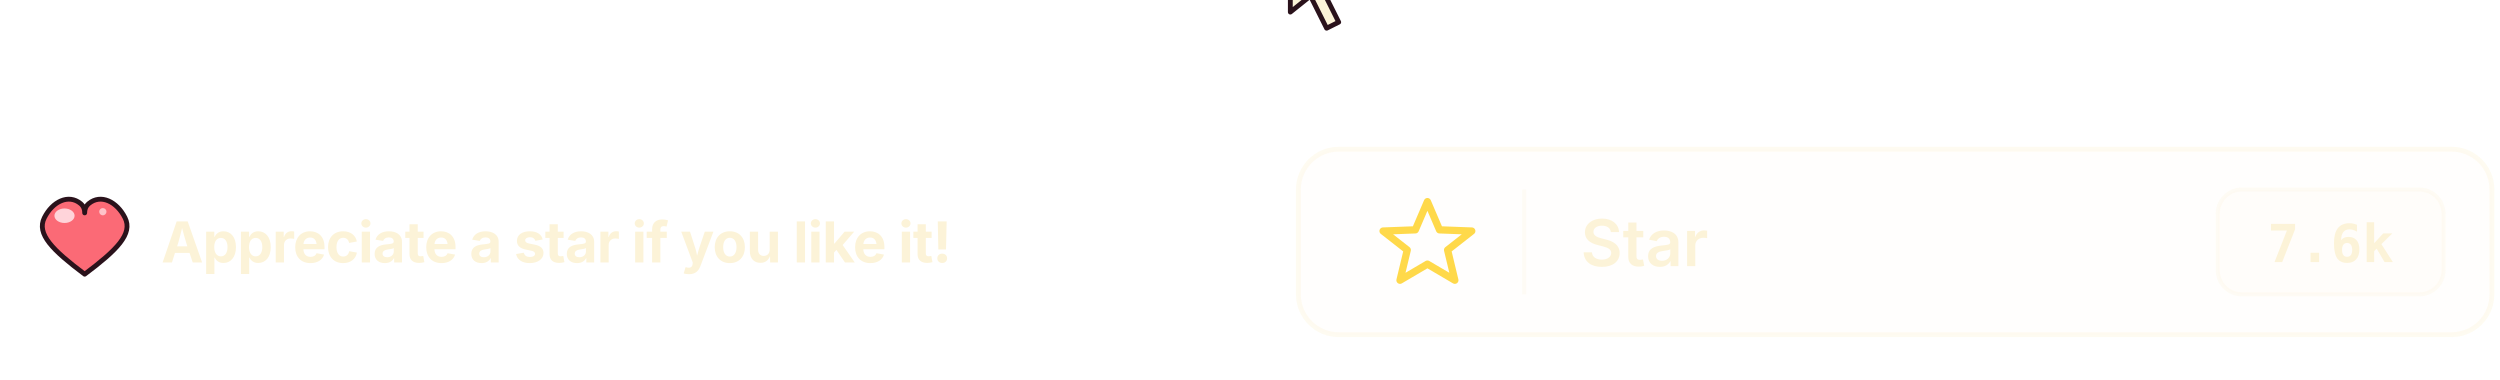
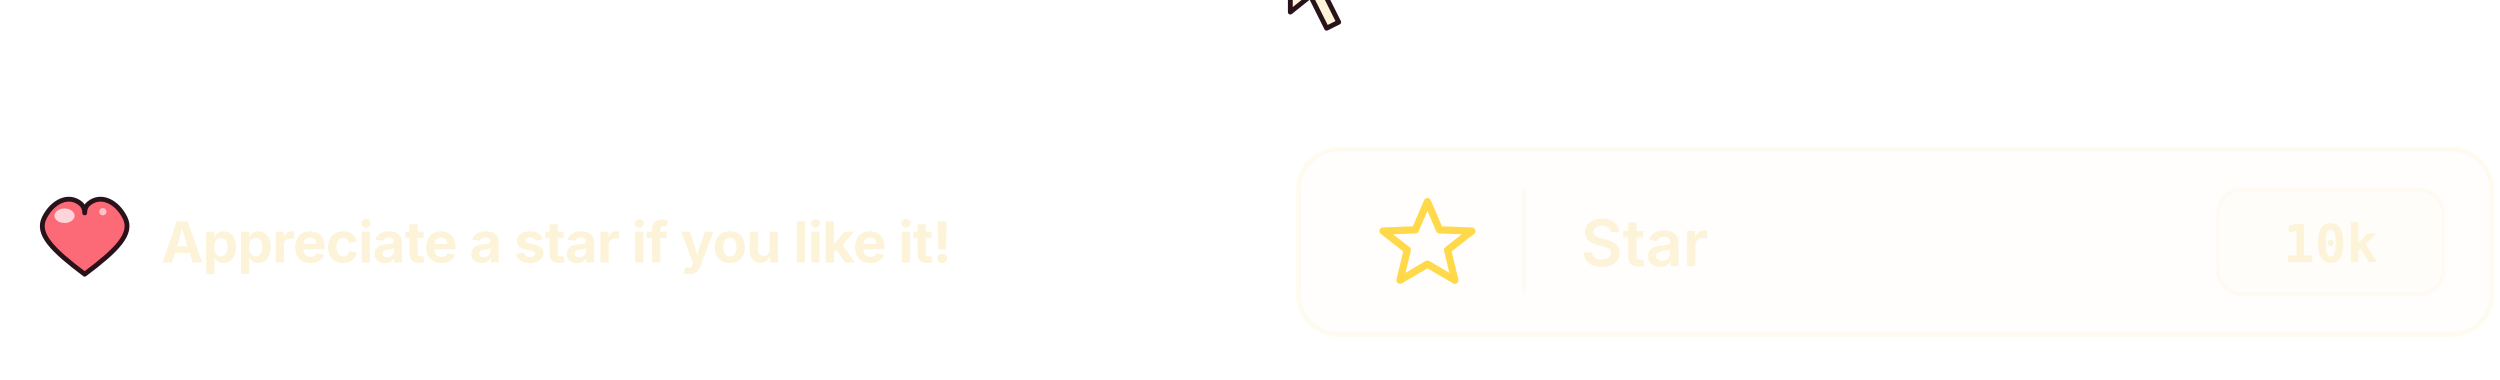
<svg xmlns="http://www.w3.org/2000/svg" viewBox="-320 15 620 94" role="img" aria-label="Appreciate a star ❤️ — a cursor hovers over the Star button, clicks, the star fills, tiny stars burst out in celebration, and the count ticks up.">
  <defs>
    <style>
      /* 6-second cycle:
         0 – 18%   cursor enters from bottom-right
         18 – 30%  cursor hovers over the star
         30 – 34%  click: cursor dips, ripple fires, star fills
         34 – 44%  confetti bursts outward
         34 – 82%  starred state holds
         82 – 100% cursor exits, everything resets                   */

      .empty { opacity: 1;  animation: emptyStar 6s ease-in-out infinite; }
      .full  { opacity: 0;  animation: fullStar  6s ease-in-out infinite;
               transform-origin: 34px 75px; transform-box: fill-box; }
      @keyframes emptyStar {
        0%, 30%, 82%, 100% { opacity: 1 }
        34%, 80%           { opacity: 0 }
      }
      @keyframes fullStar {
        0%, 30%, 82%, 100% { opacity: 0; transform: scale(0.85); }
        34%                { opacity: 1; transform: scale(1.3); }
        40%, 80%           { opacity: 1; transform: scale(1); }
      }

      .label-star    { opacity: 1; animation: labelOff 6s ease-in-out infinite; }
      .label-starred { opacity: 0; animation: labelOn  6s ease-in-out infinite; }
-       .count-76      { opacity: 1; animation: labelOff 6s ease-in-out infinite; }
-       .count-77      { opacity: 0; animation: labelOn  6s ease-in-out infinite; }
+       .count-10      { opacity: 1; animation: labelOff 6s ease-in-out infinite; }
+       .count-101      { opacity: 0; animation: labelOn  6s ease-in-out infinite; }
      @keyframes labelOff { 0%, 30%, 82%, 100% { opacity: 1 } 34%, 80% { opacity: 0 } }
      @keyframes labelOn  { 0%, 30%, 82%, 100% { opacity: 0 } 34%, 80% { opacity: 1 } }

      .ripple {
        opacity: 0;
        animation: ripple 6s ease-out infinite;
        transform-origin: 34px 75px;
        transform-box: fill-box;
      }
      .ripple-2 { animation-delay: 0.1s; }
      .ripple-3 { animation-delay: 0.2s; }
      @keyframes ripple {
        0%, 30%, 50%, 100% { opacity: 0; transform: scale(0.4); }
        32%                { opacity: 0.85; transform: scale(0.5); }
        44%                { opacity: 0; transform: scale(3); }
      }

      /* === celebration burst — 10 tiny stars radiating from (34,45) === */
      [class^="bst"] {
        transform-box: fill-box;
        transform-origin: center;
        opacity: 0;
      }
      .bst1  { animation: bst1  6s ease-out infinite; }
      .bst2  { animation: bst2  6s ease-out infinite; }
      .bst3  { animation: bst3  6s ease-out infinite; }
      .bst4  { animation: bst4  6s ease-out infinite; }
      .bst5  { animation: bst5  6s ease-out infinite; }
      .bst6  { animation: bst6  6s ease-out infinite; }
      .bst7  { animation: bst7  6s ease-out infinite; }
      .bst8  { animation: bst8  6s ease-out infinite; }
      .bst9  { animation: bst9  6s ease-out infinite; }
      .bst10 { animation: bst10 6s ease-out infinite; }
      @keyframes bst1  { 0%,32%,50%,100% { opacity:0; transform: translate(0,0) scale(0) rotate(0);   } 36% { opacity:1; transform: translate(0,0) scale(0.8) rotate(-20deg); } 48% { opacity:0; transform: translate( 48px,-14px) scale(1.1) rotate(60deg); } }
      @keyframes bst2  { 0%,32%,50%,100% { opacity:0; transform: translate(0,0) scale(0);   } 36% { opacity:1; transform: translate(0,0) scale(1.0); } 48% { opacity:0; transform: translate( 40px,-36px) scale(1.4) rotate(120deg); } }
      @keyframes bst3  { 0%,32%,52%,100% { opacity:0; transform: translate(0,0) scale(0);   } 36% { opacity:1; transform: translate(0,0) scale(0.6); } 50% { opacity:0; transform: translate( 16px,-52px) scale(0.9) rotate(-60deg); } }
      @keyframes bst4  { 0%,32%,50%,100% { opacity:0; transform: translate(0,0) scale(0);   } 36% { opacity:1; transform: translate(0,0) scale(0.9); } 48% { opacity:0; transform: translate(-18px,-50px) scale(1.2) rotate(45deg); } }
      @keyframes bst5  { 0%,32%,52%,100% { opacity:0; transform: translate(0,0) scale(0);   } 36% { opacity:1; transform: translate(0,0) scale(0.7); } 50% { opacity:0; transform: translate(-44px,-30px) scale(1.0) rotate(-80deg); } }
      @keyframes bst6  { 0%,32%,50%,100% { opacity:0; transform: translate(0,0) scale(0);   } 36% { opacity:1; transform: translate(0,0) scale(1.0); } 48% { opacity:0; transform: translate(-50px, -6px) scale(1.3) rotate(90deg); } }
      @keyframes bst7  { 0%,32%,52%,100% { opacity:0; transform: translate(0,0) scale(0);   } 37% { opacity:1; transform: translate(0,0) scale(0.6); } 50% { opacity:0; transform: translate(-42px, 20px) scale(0.9) rotate(140deg); } }
      @keyframes bst8  { 0%,32%,50%,100% { opacity:0; transform: translate(0,0) scale(0);   } 37% { opacity:1; transform: translate(0,0) scale(0.8); } 48% { opacity:0; transform: translate(-12px, 36px) scale(1.1) rotate(-40deg); } }
      @keyframes bst9  { 0%,32%,52%,100% { opacity:0; transform: translate(0,0) scale(0);   } 37% { opacity:1; transform: translate(0,0) scale(1.0); } 50% { opacity:0; transform: translate( 24px, 34px) scale(1.3) rotate(70deg); } }
      @keyframes bst10 { 0%,32%,50%,100% { opacity:0; transform: translate(0,0) scale(0);   } 37% { opacity:1; transform: translate(0,0) scale(0.7); } 48% { opacity:0; transform: translate( 50px, 18px) scale(1.0) rotate(-100deg); } }

      /* cursor travel */
      .cursor { animation: cursorMove 6s ease-in-out infinite; }
      @keyframes cursorMove {
        0%   { transform: translate(220px, 114px) rotate(-20deg); }
        18%  { transform: translate(34px,  72px) rotate(0deg);   }
        28%  { transform: translate(34px,  72px) rotate(0deg);   }
        32%  { transform: translate(34px,  72px) rotate(0deg) scale(0.82); }
        36%  { transform: translate(34px,  72px) rotate(0deg) scale(1); }
        82%  { transform: translate(34px,  72px) rotate(0deg); }
        100% { transform: translate(220px, 114px) rotate(-20deg); }
      }
    </style>
    <path id="tinystar" d="M 0 -6 L 1.8 -1.8 L 6 -1.7 L 2.6 1.1 L 3.7 5.3 L 0 3 L -3.7 5.3 L -2.6 1.1 L -6 -1.7 L -1.8 -1.8 Z" />
    <style>
      .cute-heart { animation: heartbeat 1.6s ease-in-out infinite; transform-origin: 11px 11px; transform-box: fill-box; }
      @keyframes heartbeat {
        0%, 100% { transform: scale(1); }
        15%      { transform: scale(1.22); }
        30%      { transform: scale(1); }
        45%      { transform: scale(1.14); }
        60%      { transform: scale(1); }
      }
    </style>
  </defs>
  <rect x="2" y="52" width="296" height="46" rx="10" fill="rgba(252,243,216,0.04)" stroke="rgba(252,243,216,0.35)" stroke-width="1.2" />
  <g>
    <path class="empty" d="M34 65 L37 72 L45 72.3 L39 77 L40.8 84.5 L34 80.5 L27.2 84.5 L29 77 L23 72.3 L31 72 Z" fill="none" stroke="#FFD94A" stroke-width="1.8" stroke-linejoin="round" />
    <path class="full" d="M34 65 L37 72 L45 72.3 L39 77 L40.8 84.5 L34 80.5 L27.2 84.5 L29 77 L23 72.3 L31 72 Z" fill="#FFD94A" stroke="#FFD94A" stroke-width="1.8" stroke-linejoin="round" />
    <circle class="ripple" cx="34" cy="75" r="10" fill="none" stroke="#FFD94A" stroke-width="1.6" />
    <circle class="ripple ripple-2" cx="34" cy="75" r="10" fill="none" stroke="#FFD94A" stroke-width="1.6" />
    <circle class="ripple ripple-3" cx="34" cy="75" r="10" fill="none" stroke="#FFD94A" stroke-width="1.6" />
  </g>
  <g transform="translate(34,75)">
    <use class="bst1" href="#tinystar" fill="#FFD94A" />
    <use class="bst2" href="#tinystar" fill="#F5B07F" />
    <use class="bst3" href="#tinystar" fill="#FFD94A" />
    <use class="bst4" href="#tinystar" fill="#FFE787" />
    <use class="bst5" href="#tinystar" fill="#F5B07F" />
    <use class="bst6" href="#tinystar" fill="#FFD94A" />
    <use class="bst7" href="#tinystar" fill="#FFE787" />
    <use class="bst8" href="#tinystar" fill="#FFD94A" />
    <use class="bst9" href="#tinystar" fill="#F5B07F" />
    <use class="bst10" href="#tinystar" fill="#FFD94A" />
  </g>
  <line x1="58" y1="62" x2="58" y2="88" stroke="rgba(252,243,216,0.2)" />
  <g font-family="Inter, -apple-system, system-ui, sans-serif" font-size="16" font-weight="600" fill="#FCF3D8">
    <text class="label-star" x="72" y="81">Star</text>
    <text class="label-starred" x="72" y="81">Starred</text>
  </g>
  <g>
    <rect x="230" y="62" width="56" height="26" rx="6" fill="rgba(252,243,216,0.08)" stroke="rgba(252,243,216,0.22)" />
-     <text class="count-76" x="258" y="80" text-anchor="middle" font-family="JetBrains Mono, ui-monospace, monospace" font-size="13" font-weight="600" fill="#FCF3D8">7.6k</text>
-     <text class="count-77" x="258" y="80" text-anchor="middle" font-family="JetBrains Mono, ui-monospace, monospace" font-size="13" font-weight="700" fill="#FFD94A">7.7k</text>
+     <text class="count-10" x="258" y="80" text-anchor="middle" font-family="JetBrains Mono, ui-monospace, monospace" font-size="13" font-weight="600" fill="#FCF3D8">10k</text>
+     <text class="count-101" x="258" y="80" text-anchor="middle" font-family="JetBrains Mono, ui-monospace, monospace" font-size="13" font-weight="700" fill="#FFD94A">10.1k</text>
  </g>
  <g class="cursor">
    <path d="M0 0 L0 18 L5 14 L9 22 L12 20.5 L8 12.5 L14 12.5 Z" fill="#FCF3D8" stroke="#2A121B" stroke-width="1.2" stroke-linejoin="round" />
  </g>
  <g transform="translate(-310, 64)">
    <g class="cute-heart">
      <path d="M11 19 C 3 13, -1 9, 1 5 C 3 1, 7 -1, 10 1.5 C 10.8 2.2, 11 3, 11 3.8 C 11 3, 11.2 2.2, 12 1.5 C 15 -1, 19 1, 21 5 C 23 9, 19 13, 11 19 Z" fill="#FB6A76" stroke="#2A121B" stroke-width="1.2" stroke-linejoin="round" />
      <ellipse cx="6" cy="4.5" rx="2.5" ry="1.8" fill="#FFE0E4" opacity="0.9" />
      <circle cx="15.5" cy="3.5" r="0.9" fill="#FFE0E4" opacity="0.75" />
    </g>
  </g>
  <text x="-280" y="75" dominant-baseline="central" font-family="Inter, -apple-system, system-ui, sans-serif" font-size="14" font-weight="700" letter-spacing="-0.2" fill="#FCF3D8">Appreciate a star if you like it!</text>
</svg>
